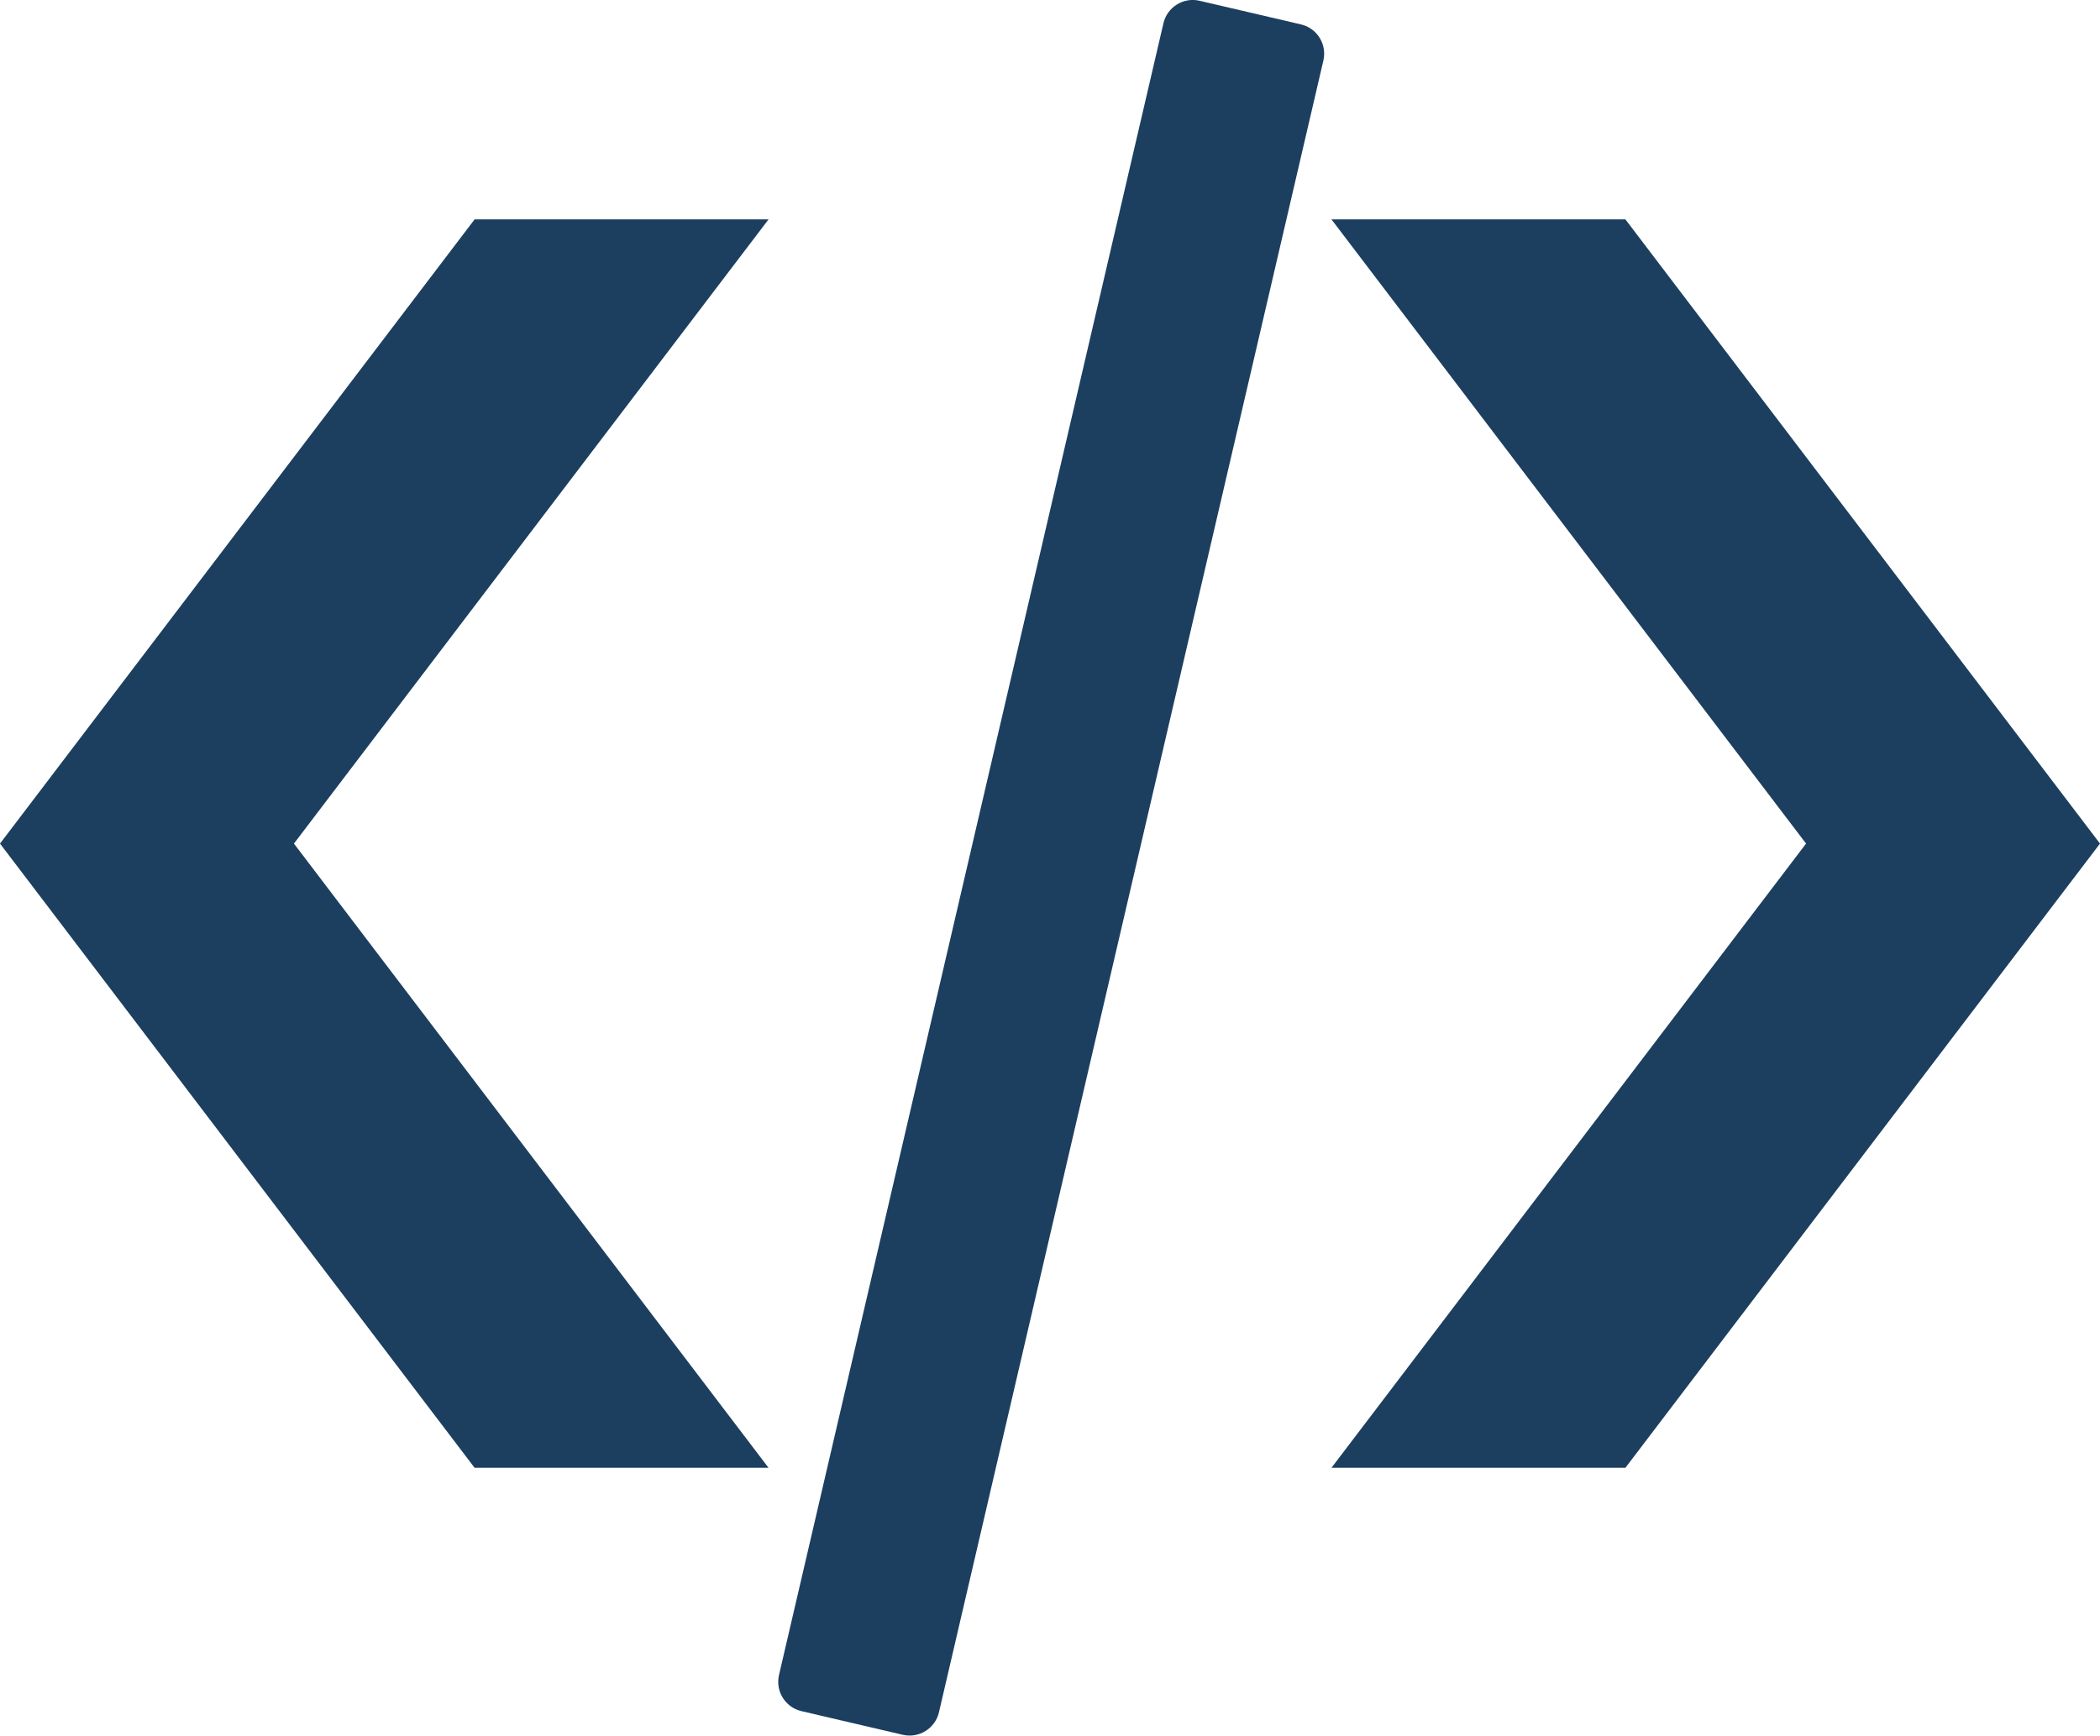
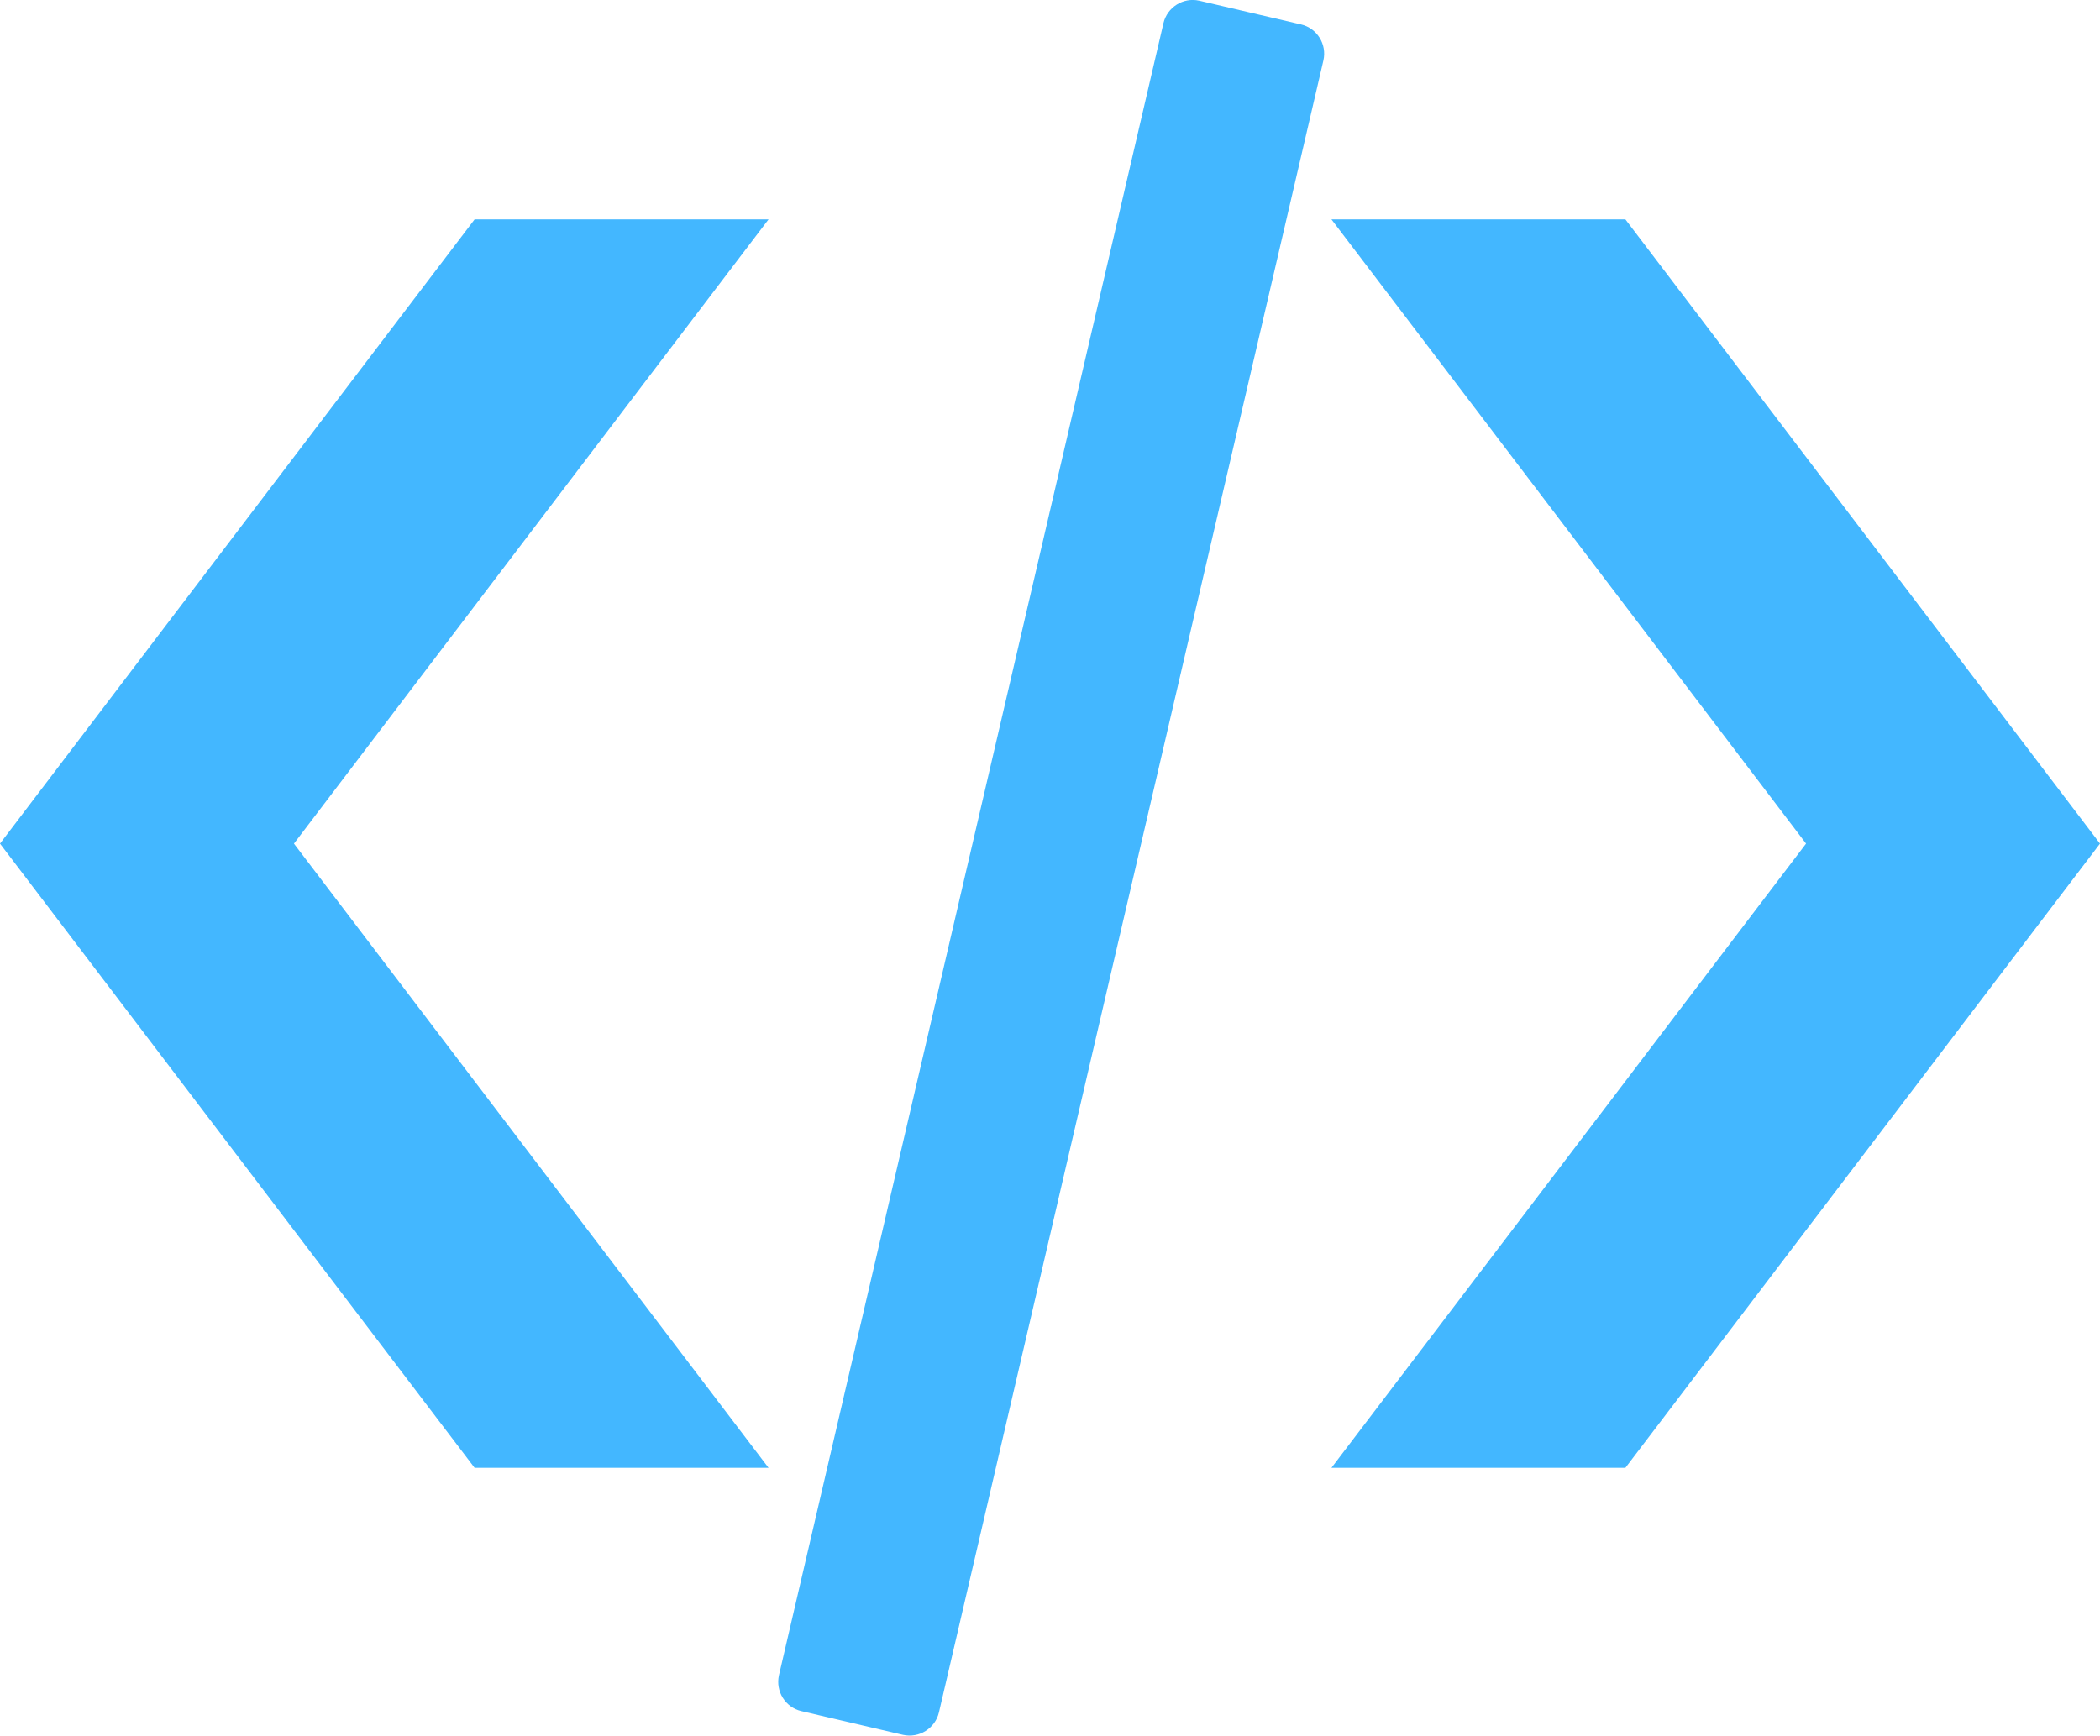
<svg xmlns="http://www.w3.org/2000/svg" version="1.1" id="Layer_1" x="0px" y="0px" viewBox="0 0 122.88 101.57" style="enable-background:new 0 0 122.88 101.57" xml:space="preserve">
  <g>
-     <path fill="#1c3f60" d="M44.97,12.84h-17.2L0,49.37L27.77,85.9h17.2L17.2,49.37L44.97,12.84L44.97,12.84z M77.91,12.84h17.2l27.77,36.53 L95.11,85.9h-17.2l27.77-36.53L77.91,12.84L77.91,12.84z M70.17,0.04l5.96,1.39c0.94,0.22,1.52,1.16,1.31,2.1l-22.5,96.69 c-0.22,0.93-1.16,1.52-2.1,1.31l-5.95-1.39c-0.94-0.22-1.52-1.16-1.31-2.1l22.5-96.69C68.3,0.42,69.24-0.17,70.17,0.04L70.17,0.04 L70.17,0.04z" />
+     <path fill="#43b7ff" d="M44.97,12.84h-17.2L0,49.37L27.77,85.9h17.2L17.2,49.37L44.97,12.84L44.97,12.84z M77.91,12.84h17.2l27.77,36.53 L95.11,85.9h-17.2l27.77-36.53L77.91,12.84L77.91,12.84z M70.17,0.04l5.96,1.39c0.94,0.22,1.52,1.16,1.31,2.1l-22.5,96.69 c-0.22,0.93-1.16,1.52-2.1,1.31l-5.95-1.39c-0.94-0.22-1.52-1.16-1.31-2.1l22.5-96.69C68.3,0.42,69.24-0.17,70.17,0.04L70.17,0.04 L70.17,0.04z" />
  </g>
</svg>
